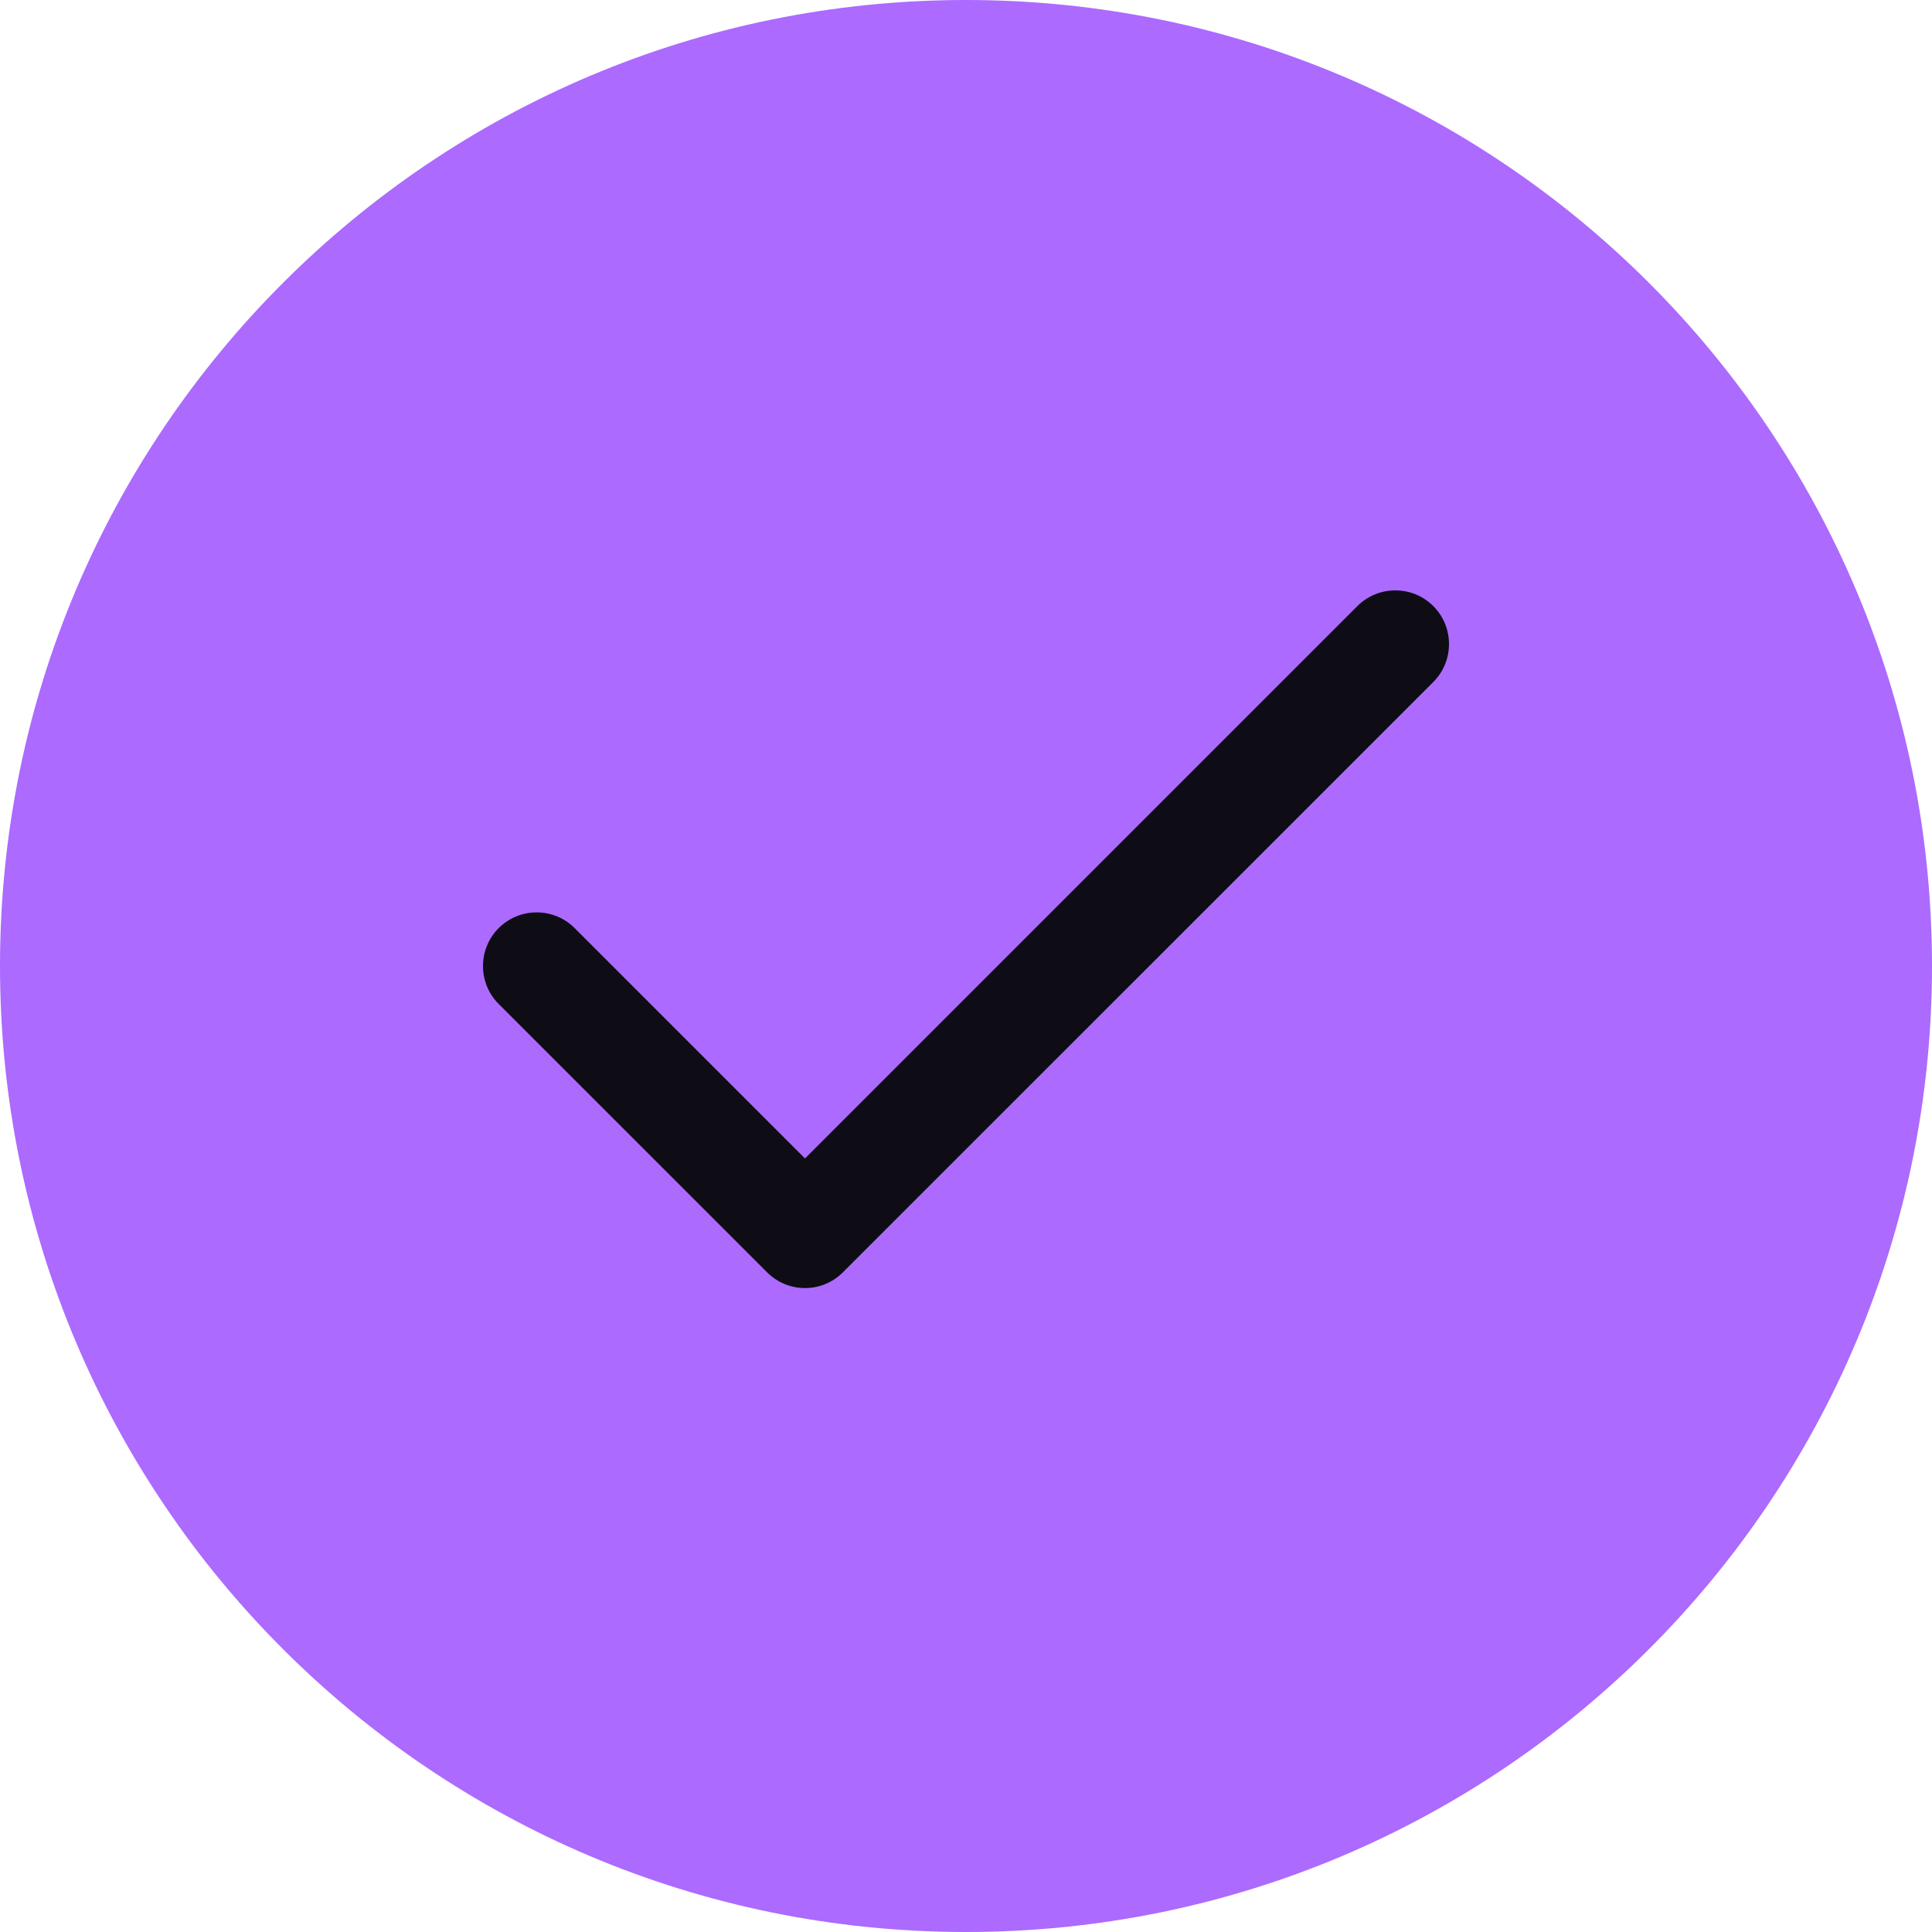
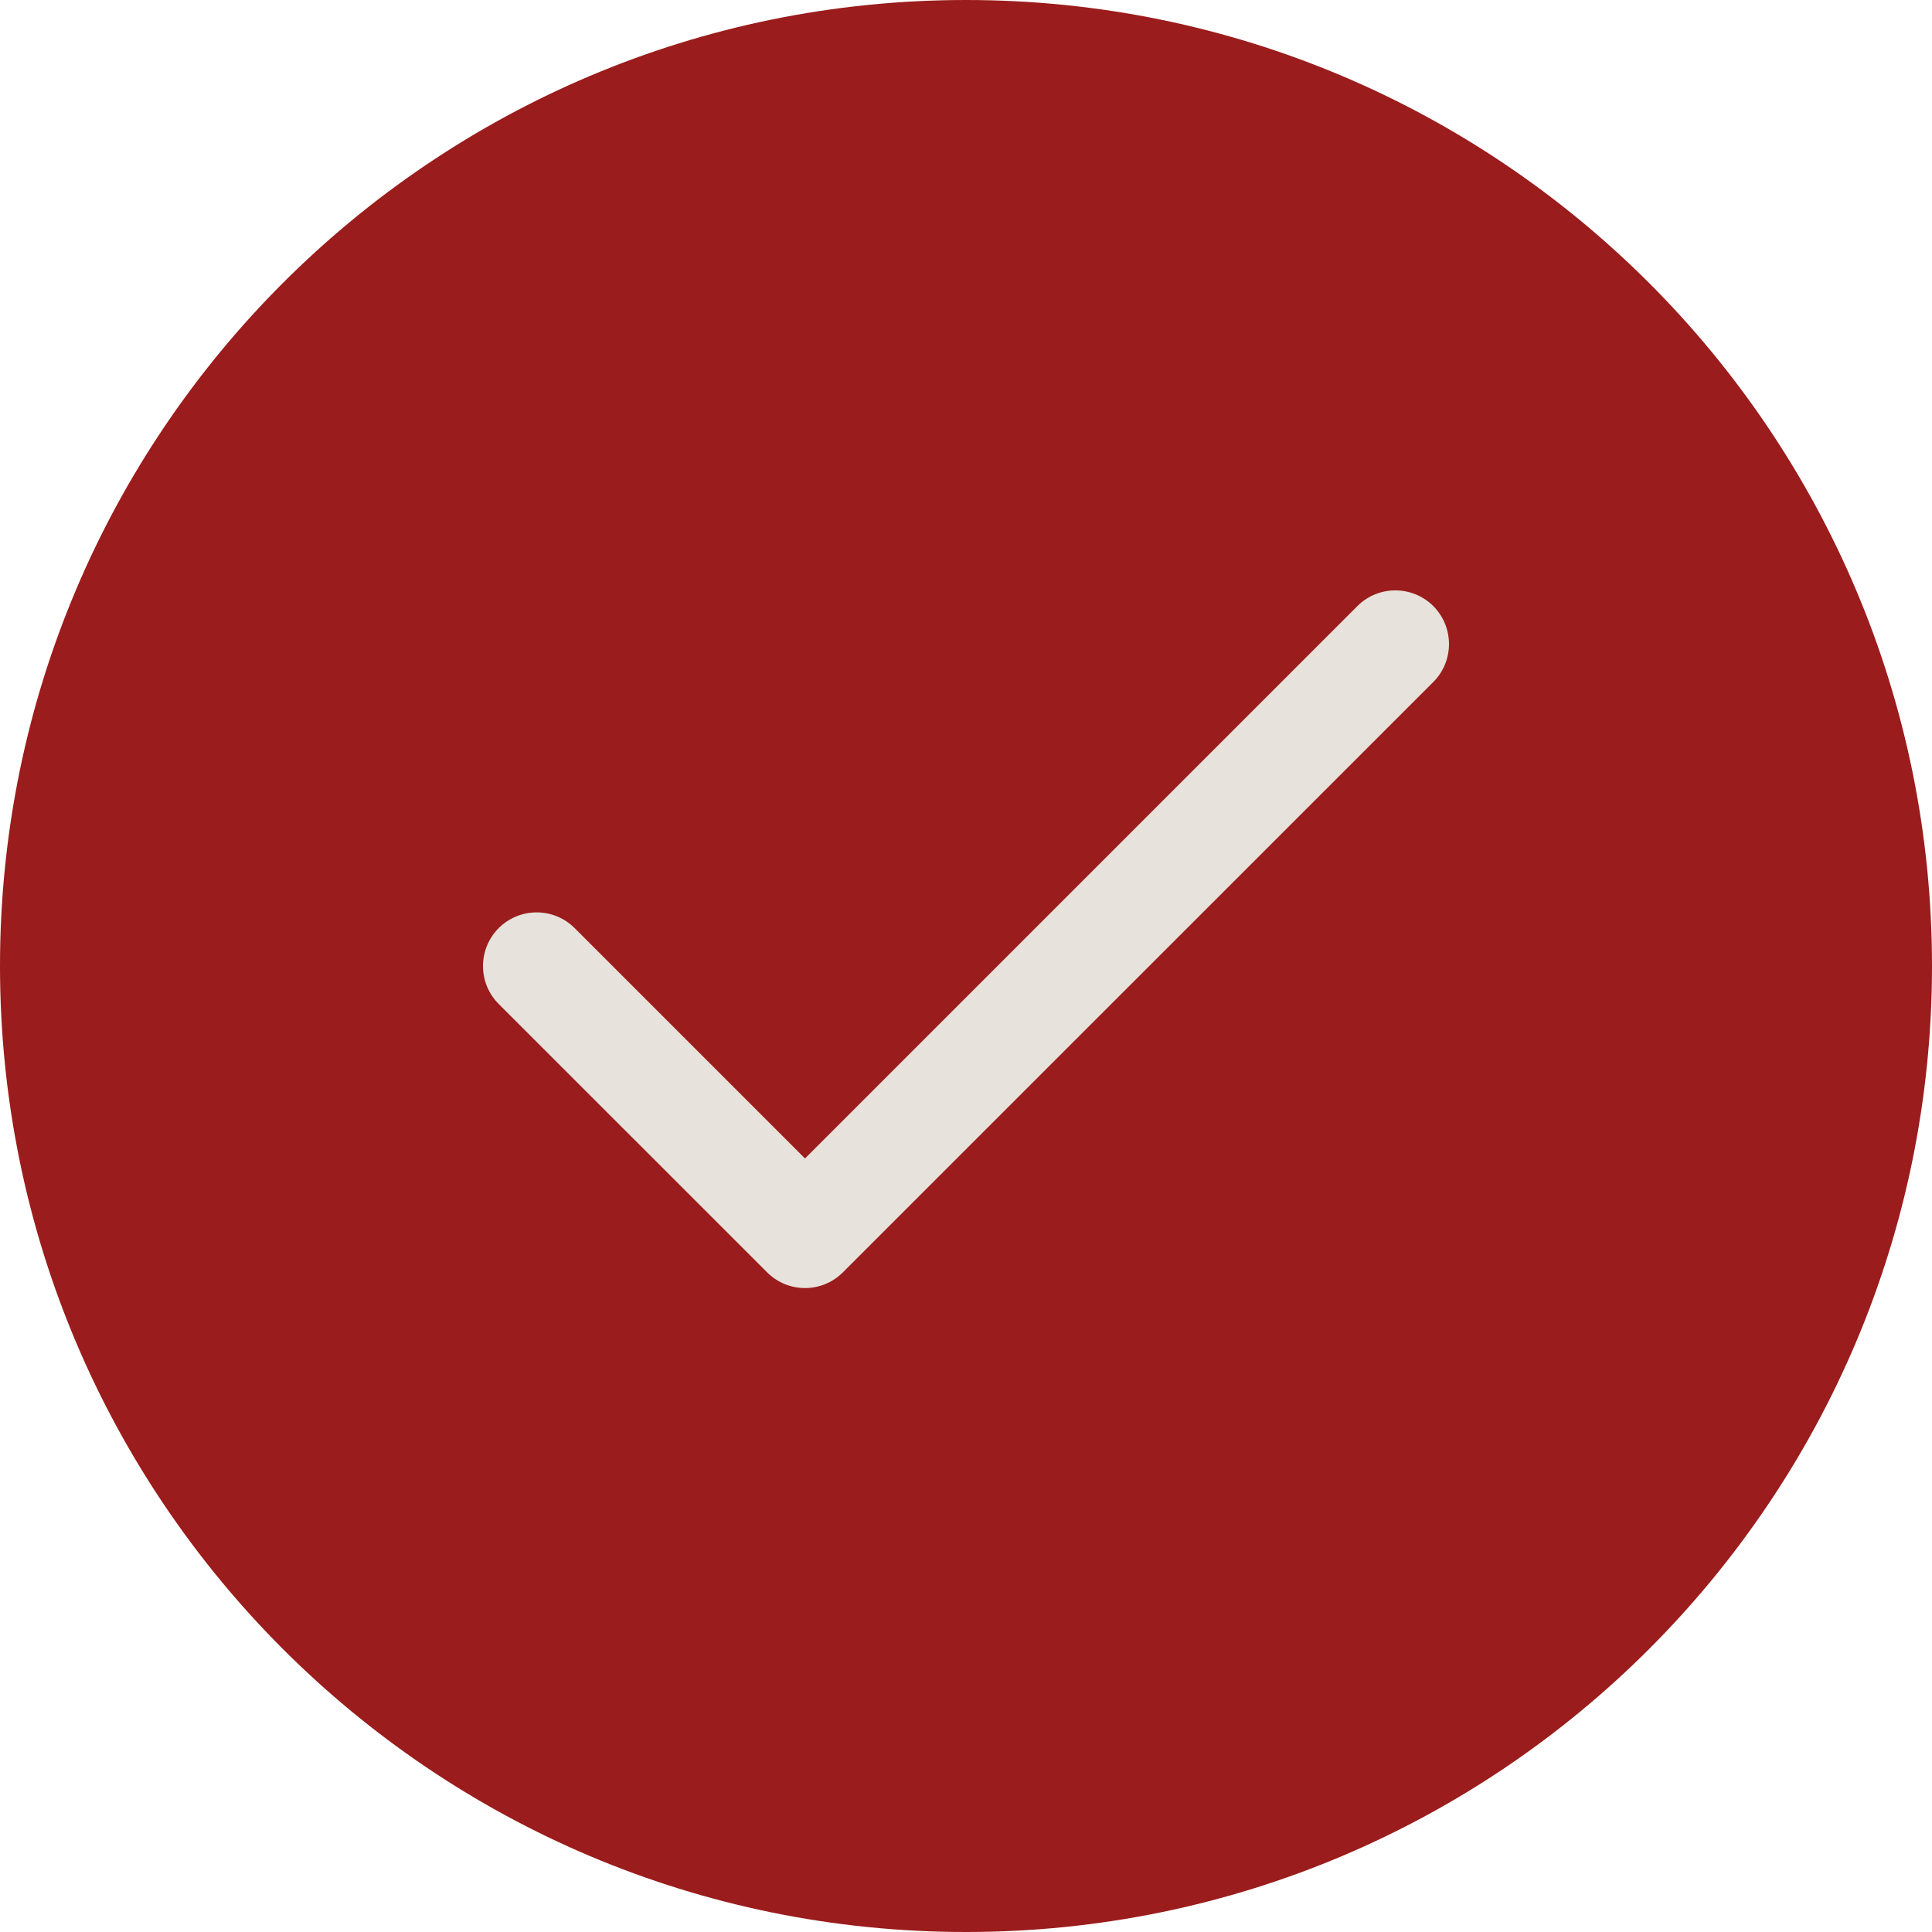
<svg xmlns="http://www.w3.org/2000/svg" width="24" height="24" viewBox="0 0 24 24" fill="none">
-   <rect width="24" height="24" rx="12" fill="#AC6AFF" />
-   <path fill-rule="evenodd" clip-rule="evenodd" d="M17.805 7.529C18.065 7.79 18.065 8.212 17.805 8.472L10.471 15.805C10.211 16.066 9.789 16.066 9.529 15.805L6.195 12.472C5.935 12.212 5.935 11.79 6.195 11.529C6.456 11.269 6.878 11.269 7.138 11.529L10 14.391L16.862 7.529C17.122 7.269 17.544 7.269 17.805 7.529Z" fill="#0E0C15" />
+   <rect width="24" height="24" rx="12" fill="#9B1C1C" />
+   <path fill-rule="evenodd" clip-rule="evenodd" d="M17.805 7.529C18.065 7.79 18.065 8.212 17.805 8.472L10.471 15.805C10.211 16.066 9.789 16.066 9.529 15.805L6.195 12.472C5.935 12.212 5.935 11.79 6.195 11.529C6.456 11.269 6.878 11.269 7.138 11.529L10 14.391L16.862 7.529C17.122 7.269 17.544 7.269 17.805 7.529Z" fill="#E7E2DC" />
</svg>
